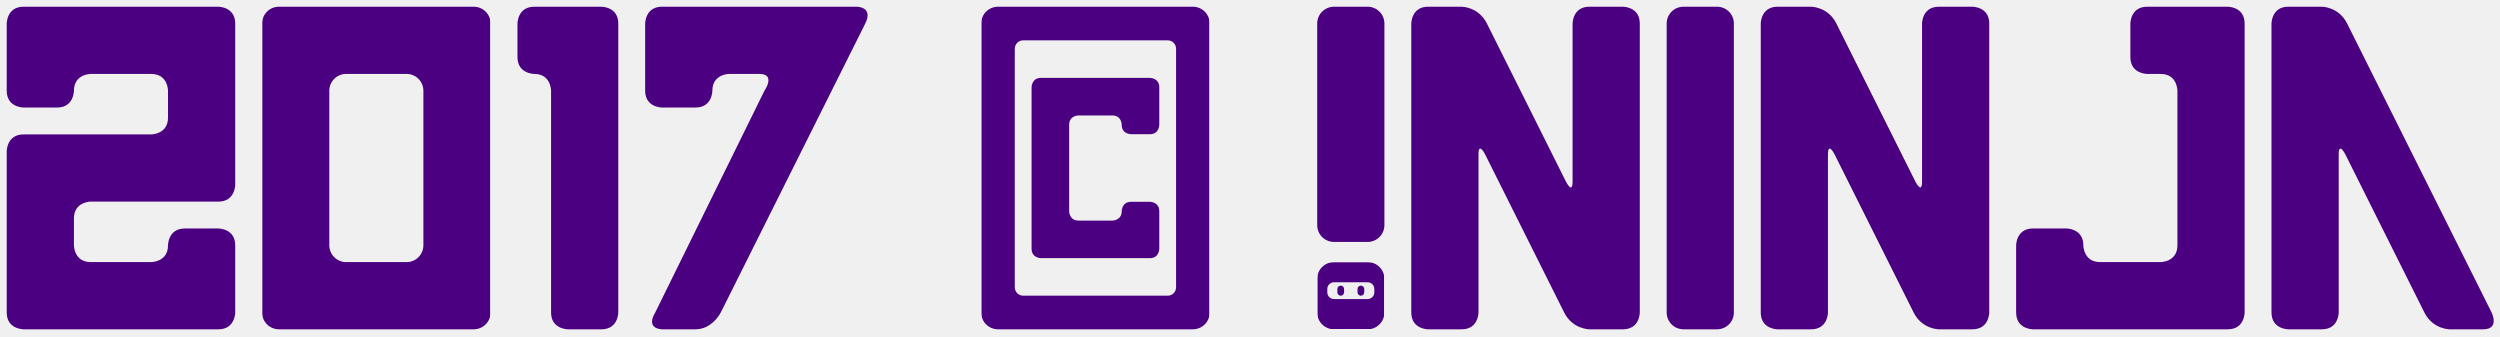
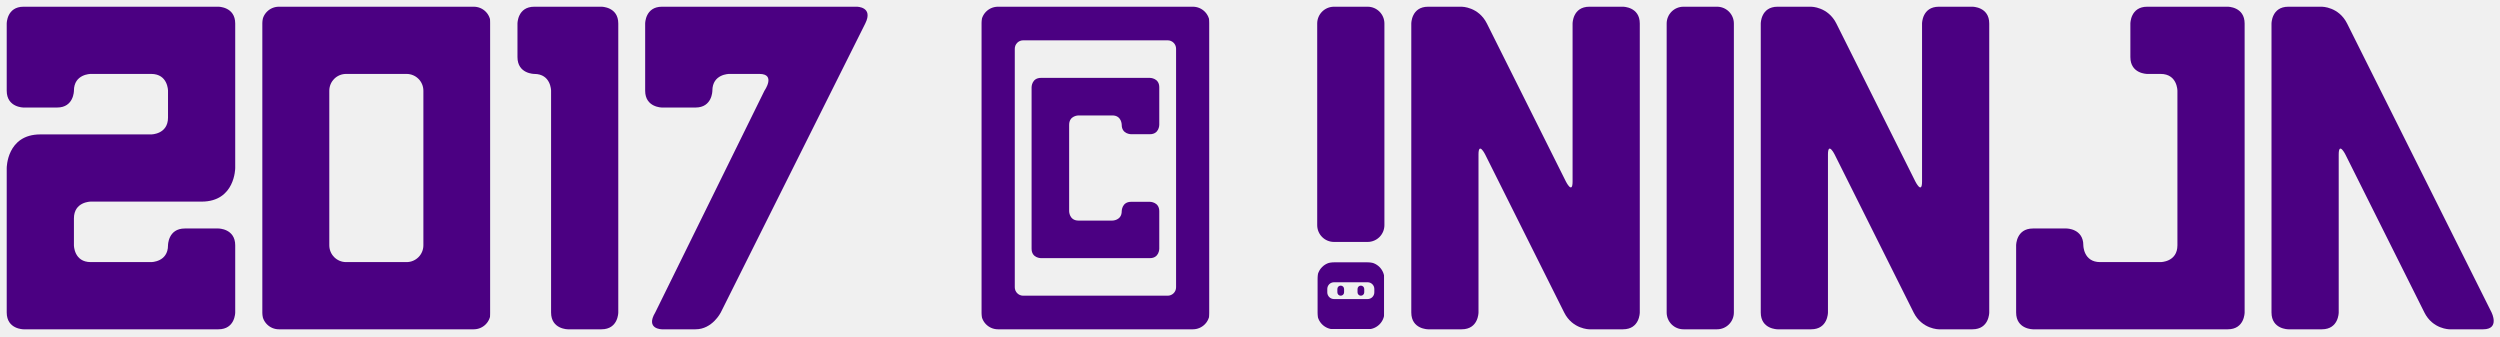
<svg xmlns="http://www.w3.org/2000/svg" xmlns:xlink="http://www.w3.org/1999/xlink" version="1.1" viewBox="0 0 744 100">
  <defs>
    <symbol id="0-char" viewBox="0 0 68 100">
      <rect x="0" y="0" width="68" height="100" fill="#4B0082" stroke="none" mask="url(#0-mask)" />
    </symbol>
    <mask id="0-mask" maskUnits="userSpaceOnUse" x="0" y="0" width="68" height="100">
      <rect x="0" y="2" rx="5" ry="5" width="68" height="96" fill="white" stroke="none" />
      <rect x="20" y="22" rx="5" ry="5" width="28" height="56" fill="black" stroke="none" />
    </mask>
    <symbol id="1-char" viewBox="0 0 30 100">
      <path d="M 0 17 V 7 C 0 7, 0 2, 5 2 H 25 C 25 2, 30 2, 30 7 V 93 C 30 93, 30 98, 25 98 H 15 C 15 98, 10 98, 10 93 V 27 C 10 27, 10 22, 5 22 C 5 22, 0 22, 0 17 Z" fill="#4B0082" stroke="none" />
    </symbol>
    <symbol id="2-char" viewBox="0 0 68 100">
-       <path d="M 0 27 V 7 C 0 7, 0 2, 5 2 H 63 C 63 2, 68 2, 68 7 V 55 C 68 55, 68 60, 63 60 H 25 C 25 60, 20 60, 20 65 V 73 C 20 73, 20 78, 25 78 H 43 C 43 78, 48 78, 48 73 C 48 73, 48 68, 53 68 H 63 C 63 68, 68 68, 68 73 V 93 C 68 93, 68 98, 63 98 H 5 C 5 98, 0 98, 0 93 V 45 C 0 45, 0 40, 5 40 H 43 C 43 40, 48 40, 48 35 V 27 C 48 27, 48 22, 43 22 H 25 C 25 22, 20 22, 20 27 C 20 27, 20 32, 15 32 H 5 C 5 32, 0 32, 0 27 Z" fill="#4B0082" stroke="none" />
+       <path d="M 0 27 V 7 C 0 7, 0 2, 5 2 H 63 C 63 2, 68 2, 68 7 V 50 C 68 50, 68 60, 58 60 H 25 C 25 60, 20 60, 20 65 V 73 C 20 73, 20 78, 25 78 H 43 C 43 78, 48 78, 48 73 C 48 73, 48 68, 53 68 H 63 C 63 68, 68 68, 68 73 V 93 C 68 93, 68 98, 63 98 H 5 C 5 98, 0 98, 0 93 V 50 C 0 50, 0 40, 10 40 H 43 C 43 40, 48 40, 48 35 V 27 C 48 27, 48 22, 43 22 H 25 C 25 22, 20 22, 20 27 C 20 27, 20 32, 15 32 H 5 C 5 32, 0 32, 0 27 Z" fill="#4B0082" stroke="none" />
    </symbol>
    <symbol id="7-char" viewBox="0 0 68 100">
      <path d="M 0 27 V 7 C 0 7, 0 2, 5 2 H 63 C 63 2, 68 2, 65.5 7 L 22.5 93 C 22.5 93, 20 98, 15 98 H 5 C 5 98, 0 98, 3 93 L 35.5 27 C 35.5 27, 39 22, 34 22 H 25 C 25 22, 20 22, 20 27 C 20 27, 20 32, 15 32 H 5 C 5 32, 0 32, 0 27 Z" fill="#4B0082" stroke="none" />
    </symbol>
    <symbol id="copyright-char" viewBox="0 0 68 100">
      <rect x="0" y="0" width="68" height="100" fill="#4B0082" stroke="none" mask="url(#copyright-mask)" />
      <use xlink:href="#c-char" x="15" y="12" width="38" height="76" />
    </symbol>
    <mask id="copyright-mask" maskUnits="userSpaceOnUse" x="0" y="0" width="100" height="100">
      <rect x="0" y="2" rx="5" ry="5" width="68" height="96" fill="white" stroke="none" />
      <rect x="10" y="12" rx="2.5" ry="2.5" width="48" height="76" fill="black" stroke="none" />
    </mask>
    <symbol id="dot" viewBox="0 0 100 100">
      <rect x="0" y="0" width="100" height="100" fill="#4B0082" stroke="none" mask="url(#dot-mask)" />
      <rect x="30" y="35" rx="5" ry="5" width="10" height="15" fill="#4B0082" stroke="none" />
      <rect x="60" y="35" rx="5" ry="5" width="10" height="15" fill="#4B0082" stroke="none" />
    </symbol>
    <mask id="dot-mask" maskUnits="userSpaceOnUse" x="0" y="0" width="100" height="100">
      <rect x="0" y="0" rx="25" ry="25" width="100" height="100" fill="white" stroke="none" />
      <rect x="15" y="30" rx="10" ry="10" width="70" height="25" fill="black" stroke="none" />
    </mask>
    <symbol id="exclamation-char" viewBox="0 0 20 100">
      <rect x="0" y="2" rx="5" ry="5" width="20" height="70" fill="#4B0082" stroke="none" />
      <use xlink:href="#dot" x="0" y="78" width="20" height="20" />
    </symbol>
    <symbol id="a-char" viewBox="0 0 68 100">
      <path d="M 0 93 V 7 C 0 7, 0 2, 5 2 H 15 C 15 2, 20 2, 22.5 7 L 65.5 93 C 65.5 93, 68 98, 63 98 H 53 C 53 98, 48 98, 45.5 93 L 22 46 C 22 46, 20 42, 20 46 V 93 C 20 93, 20 98, 15 98 H 5 C 5 98, 0 98, 0 93 Z" fill="#4B0082" stroke="none" />
    </symbol>
    <symbol id="c-char" viewBox="0 0 68 100">
      <path d="M 0 93 V 7 C 0 7, 0 2, 5 2 H 63 C 63 2, 68 2, 68 7 V 27 C 68 27, 68 32, 63 32 H 53 C 53 32, 48 32, 48 27 C 48 27, 48 22, 43 22 H 25 C 25 22, 20 22, 20 27 V 73 C 20 73, 20 78, 25 78 H 43 C 43 78, 48 78, 48 73 C 48 73, 48 68, 53 68 H 63 C 63 68, 68 68, 68 73 V 93 C 68 93, 68 98, 63 98 H 5 C 5 98, 0 98, 0 93 Z" fill="#4B0082" stroke="none" />
    </symbol>
    <symbol id="i-char" viewBox="0 0 20 100">
      <rect x="0" y="2" rx="5" ry="5" width="20" height="96" fill="#4B0082" stroke="none" />
    </symbol>
    <symbol id="j-char" viewBox="0 0 68 100">
      <path d="M 0 93 V 73 C 0 73, 0 68, 5 68 H 15 C 15 68, 20 68, 20 73 C 20 73, 20 78, 25 78 H 43 C 43 78, 48 78, 48 73 V 27 C 48 27, 48 22, 43 22 H 39 C 39 22, 34 22, 34 17 V 7 C 34 7, 34 2, 39 2 H 63 C 63 2, 68 2, 68 7 V 93 C 68 93, 68 98, 63 98 H 5 C 5 98, 0 98, 0 93 Z" fill="#4B0082" stroke="none" />
    </symbol>
    <symbol id="n-char" viewBox="0 0 68 100">
      <path d="M 0 93 V 7 C 0 7, 0 2, 5 2 H 15 C 15 2, 20 2, 22.5 7 L 46 54 C 46 54, 48 58, 48 54 V 7 C 48 7, 48 2, 53 2 H 63 C 63 2, 68 2, 68 7 V 93 C 68 93, 68 98, 63 98 H 53 C 53 98, 48 98, 45.5 93 L 22 46 C 22 46, 20 42, 20 46 V 93 C 20 93, 20 98, 15 98 H 5 C 5 98, 0 98, 0 93 Z" fill="#4B0082" stroke="none" />
    </symbol>
  </defs>
  <use xlink:href="#2-char" x="2" y="0" width="68" height="100" />
  <use xlink:href="#0-char" x="78" y="0" width="68" height="100" />
  <use xlink:href="#1-char" x="154" y="0" width="30" height="100" />
  <use xlink:href="#7-char" x="192" y="0" width="68" height="100" />
  <use xlink:href="#copyright-char" x="292" y="0" width="68" height="100" />
  <use xlink:href="#exclamation-char" x="392" y="0" width="20" height="100" />
  <use xlink:href="#n-char" x="420" y="0" width="68" height="100" />
  <use xlink:href="#i-char" x="496" y="0" width="20" height="100" />
  <use xlink:href="#n-char" x="524" y="0" width="68" height="100" />
  <use xlink:href="#j-char" x="600" y="0" width="68" height="100" />
  <use xlink:href="#a-char" x="676" y="0" width="68" height="100" />
</svg>
